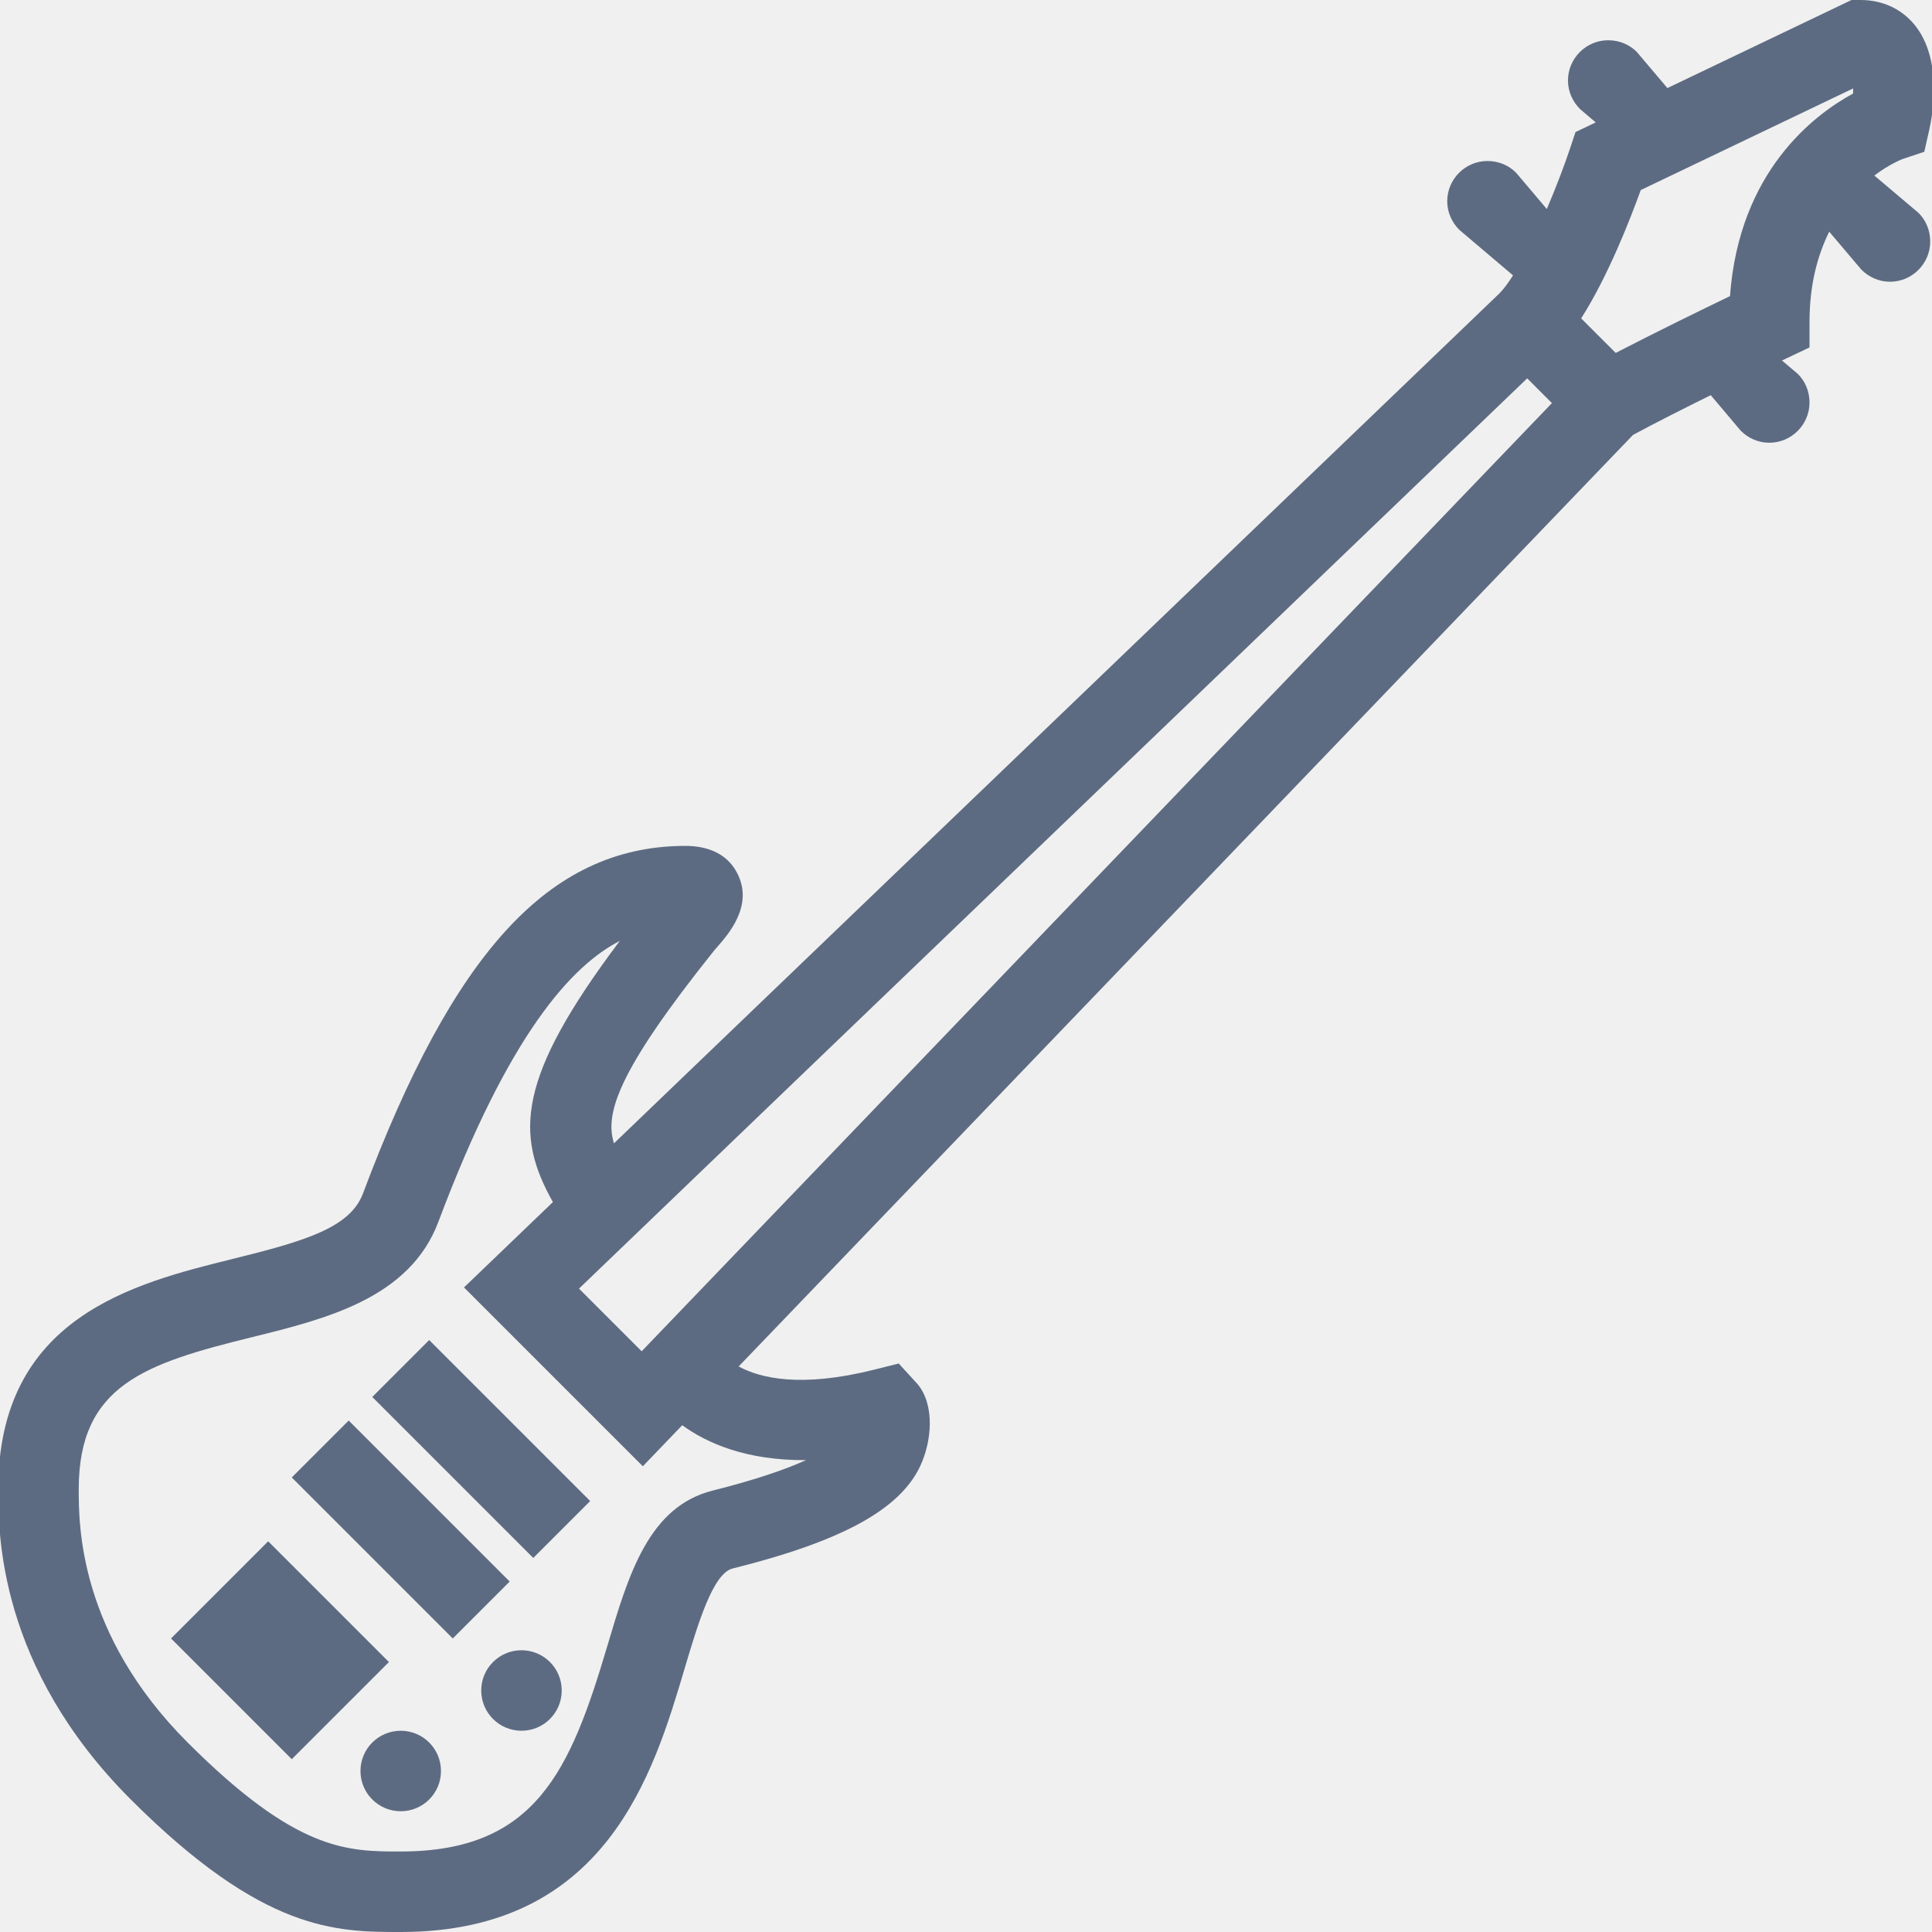
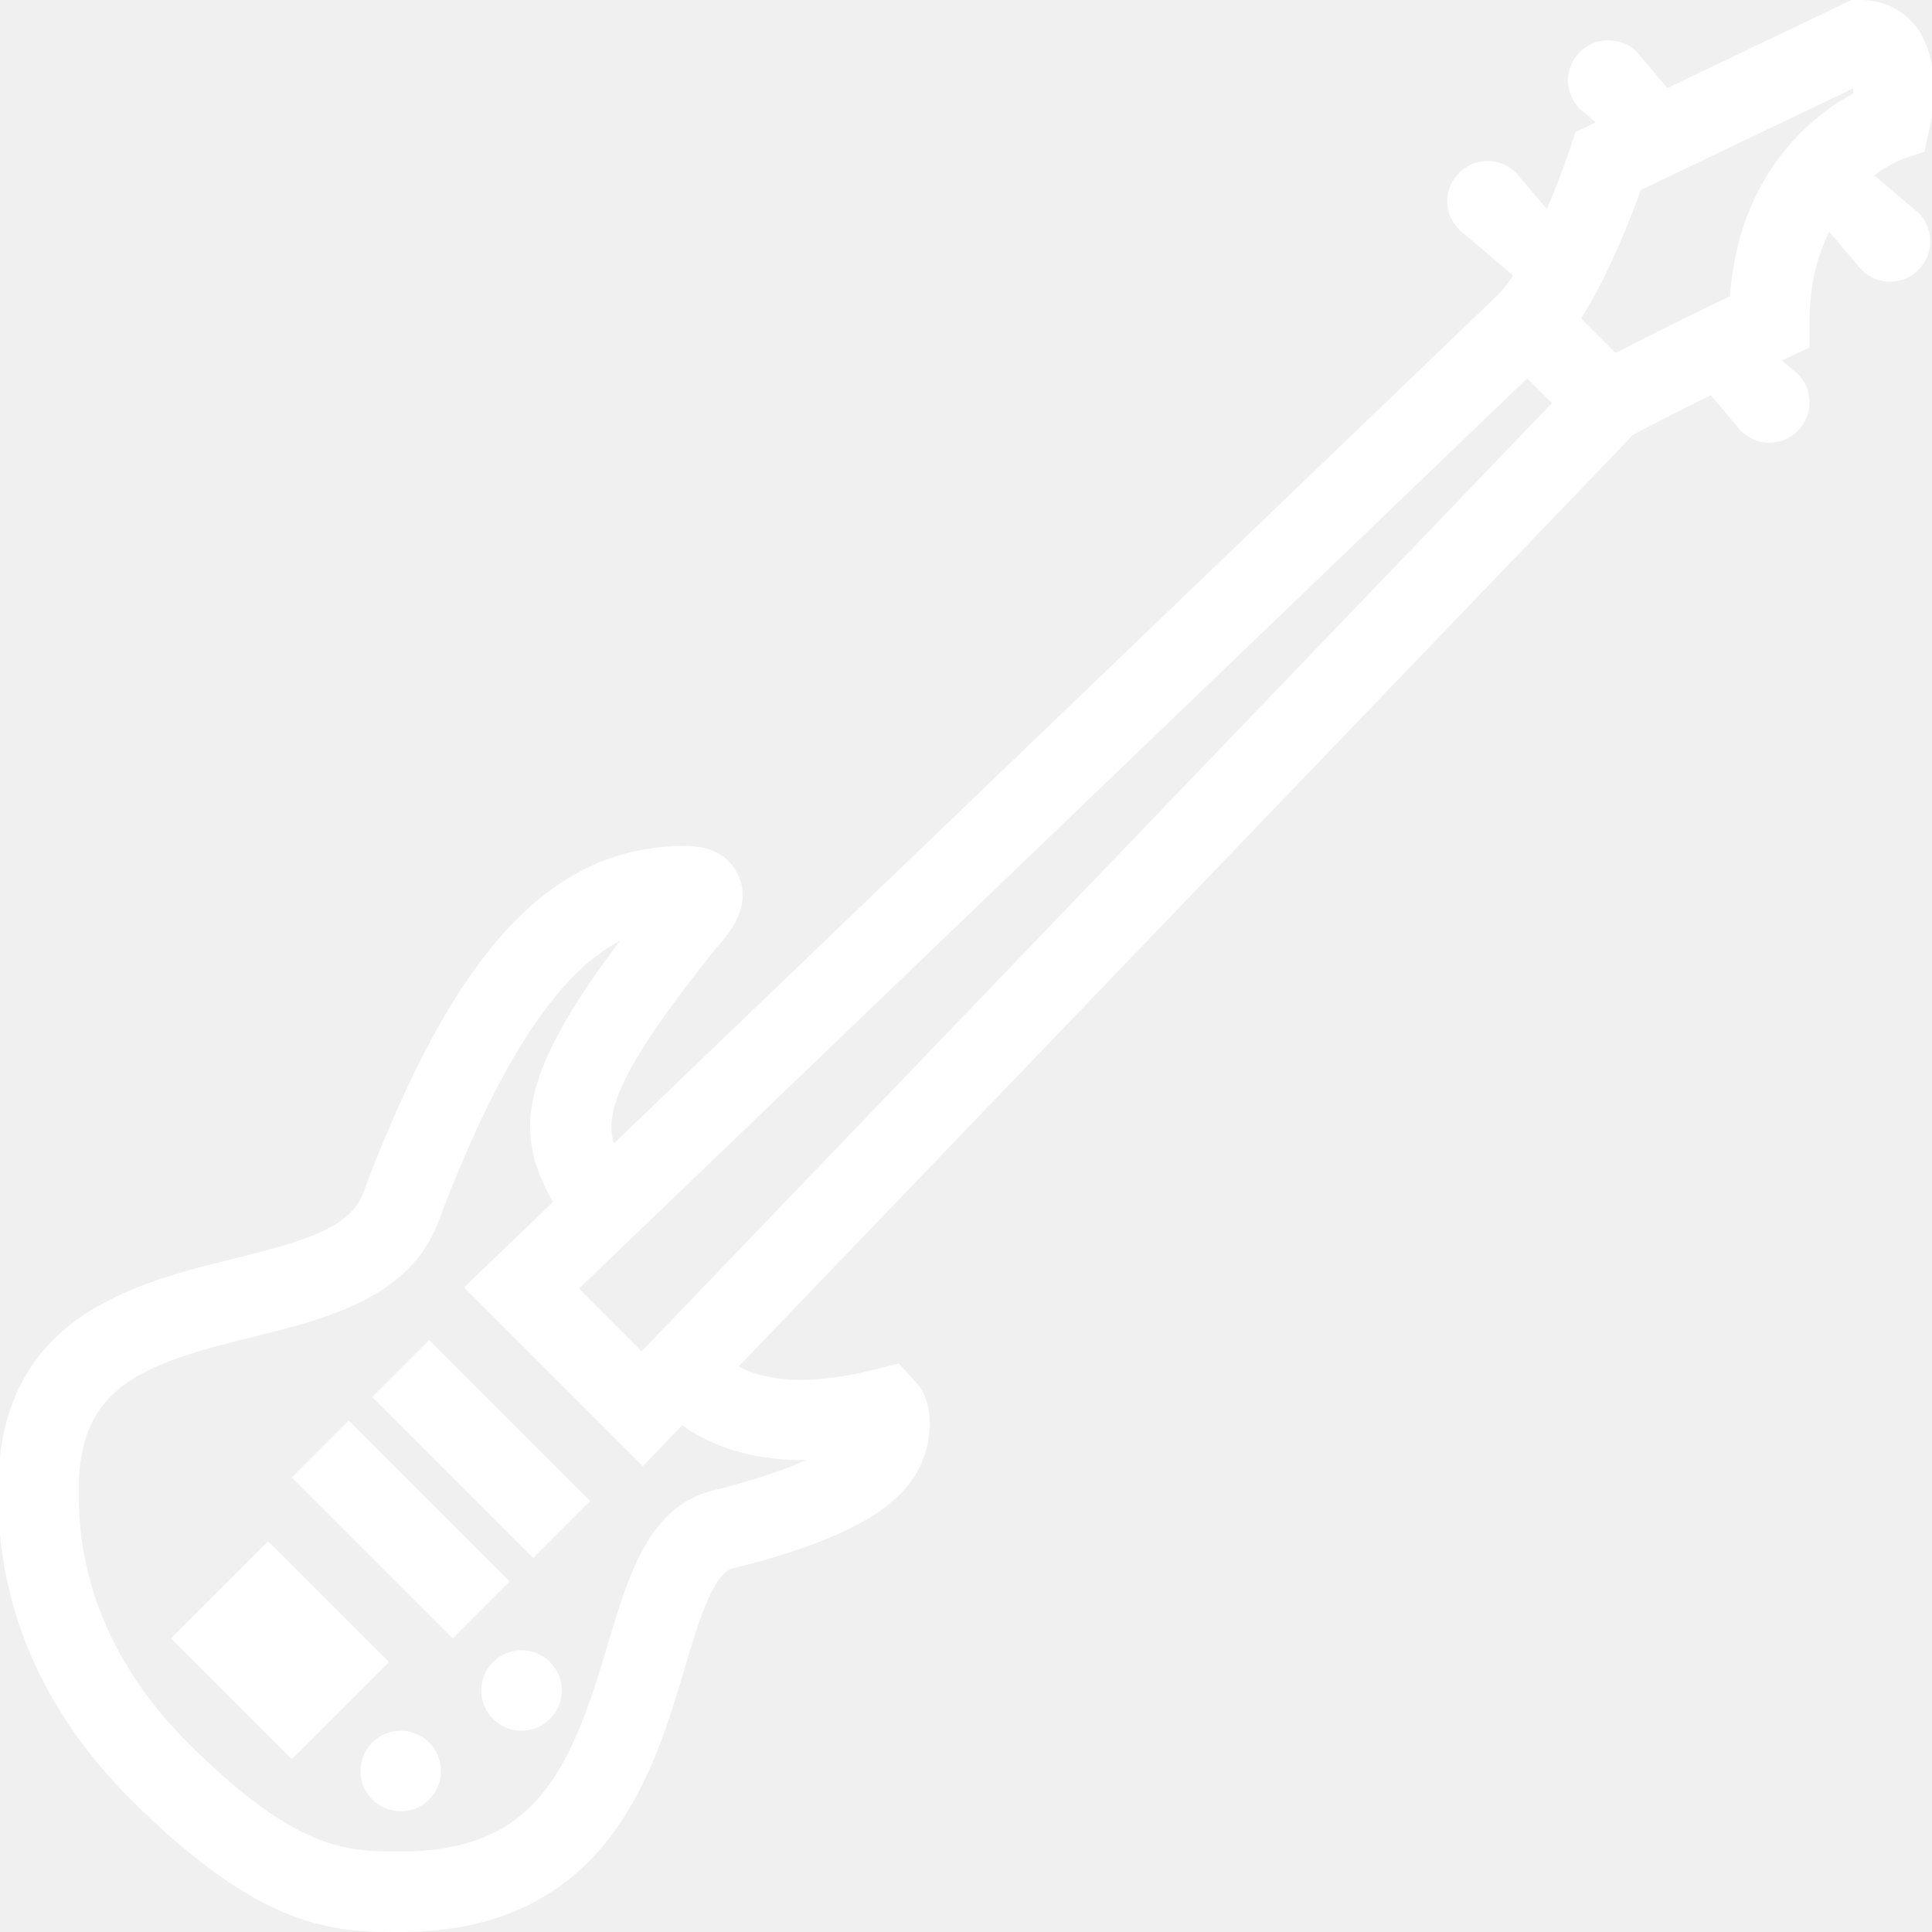
<svg xmlns="http://www.w3.org/2000/svg" xmlns:xlink="http://www.w3.org/1999/xlink" viewBox="0 0 48 48" width="48" height="48">
  <defs>
-     <path fill="#5d6b82" id="i-2169" d="M10.956,44c0,0.553-0.447,1-1,1c-0.552,0-1-0.447-1-1s0.448-1,1-1C10.509,43,10.956,43.447,10.956,44z M9.249,34.707l4,4 l1.414-1.414l-4-4L9.249,34.707z M8.663,35.293l-1.414,1.414l4,4l1.414-1.414L8.663,35.293z M6.663,38.293l-2.414,2.414l3,3 l2.414-2.414L6.663,38.293z M12.956,41c-0.552,0-1,0.447-1,1s0.448,1,1,1c0.553,0,1-0.447,1-1S13.509,41,12.956,41z M47.666,5.29 c0.18,0.18,0.29,0.43,0.29,0.71c0,0.55-0.45,1-1,1c-0.28,0-0.53-0.12-0.71-0.3l-0.8-0.944C45.165,6.329,44.957,7.05,44.957,8v0.632 l-0.571,0.271c-0.003,0.002-0.044,0.021-0.113,0.054l0.394,0.333c0.18,0.18,0.29,0.43,0.29,0.71c0,0.55-0.45,1-1,1 c-0.28,0-0.53-0.12-0.71-0.3l-0.744-0.882c-0.662,0.327-1.374,0.687-1.931,0.987l-22.22,23.144c0.529,0.288,1.533,0.539,3.363,0.081 l0.614-0.154l0.473,0.518c0.425,0.518,0.351,1.414,0.059,2.033c-0.509,1.08-1.947,1.865-4.662,2.543 c-0.488,0.123-0.861,1.38-1.191,2.489C16.234,44.063,15.064,48,9.956,48c-1.6,0-3.414,0-6.707-3.293S-0.044,38.092-0.044,37 c0-4.282,3.373-5.116,5.835-5.725c1.795-0.443,2.909-0.774,3.228-1.626c2.25-5.998,4.619-8.58,7.92-8.633 c0.887-0.025,1.245,0.39,1.403,0.731c0.359,0.776-0.243,1.462-0.533,1.792l-0.073,0.085c-2.415,3.019-2.71,4.056-2.482,4.782 L37.25,7.292c0.108-0.107,0.225-0.27,0.341-0.45L36.256,5.71c-0.18-0.18-0.3-0.43-0.3-0.71c0-0.55,0.45-1,1-1 c0.28,0,0.53,0.11,0.71,0.29l0.764,0.903c0.234-0.548,0.44-1.093,0.579-1.51l0.134-0.402l0.502-0.24L39.256,2.71 c-0.18-0.18-0.3-0.43-0.3-0.71c0-0.55,0.45-1,1-1c0.28,0,0.53,0.11,0.71,0.29l0.76,0.898L46,0h0.227c0.546,0,1.025,0.224,1.351,0.63 c0.679,0.849,0.443,2.196,0.355,2.59l-0.124,0.551l-0.535,0.178c-0.03,0.012-0.334,0.131-0.707,0.412L47.666,5.29z M16.95,35.409 l-0.979,1.02l-4.443-4.443l2.209-2.121c-0.946-1.678-0.901-3.08,1.661-6.488c-1.195,0.615-2.753,2.305-4.505,6.975 c-0.712,1.9-2.789,2.414-4.622,2.867C3.596,33.878,1.956,34.415,1.956,37c0,0.887,0,3.586,2.707,6.293S8.626,46,9.956,46 c3.364,0,4.217-2.023,5.134-5.11c0.528-1.779,1.028-3.461,2.623-3.859c1.081-0.271,1.814-0.529,2.311-0.754 C18.539,36.287,17.562,35.855,16.95,35.409z M38.557,10.015l-0.614-0.615L14.385,32.015l1.557,1.557L38.557,10.015z M46.041,2.197 l-5.277,2.525c-0.256,0.71-0.813,2.144-1.481,3.188l0.859,0.858c0.977-0.507,2.159-1.083,2.839-1.411 c0.227-3.091,2.075-4.498,3.058-5.033C46.04,2.282,46.041,2.239,46.041,2.197z" />
+     <path fill="#fff" id="i-2169" d="M10.956,44c0,0.553-0.447,1-1,1c-0.552,0-1-0.447-1-1s0.448-1,1-1C10.509,43,10.956,43.447,10.956,44z M9.249,34.707l4,4 l1.414-1.414l-4-4L9.249,34.707z M8.663,35.293l-1.414,1.414l4,4l1.414-1.414L8.663,35.293z M6.663,38.293l-2.414,2.414l3,3 l2.414-2.414L6.663,38.293z M12.956,41c-0.552,0-1,0.447-1,1s0.448,1,1,1c0.553,0,1-0.447,1-1S13.509,41,12.956,41z M47.666,5.29 c0.18,0.18,0.29,0.43,0.29,0.71c0,0.55-0.45,1-1,1c-0.28,0-0.53-0.12-0.71-0.3l-0.8-0.944C45.165,6.329,44.957,7.05,44.957,8v0.632 l-0.571,0.271c-0.003,0.002-0.044,0.021-0.113,0.054l0.394,0.333c0.18,0.18,0.29,0.43,0.29,0.71c0,0.55-0.45,1-1,1 c-0.28,0-0.53-0.12-0.71-0.3l-0.744-0.882c-0.662,0.327-1.374,0.687-1.931,0.987l-22.22,23.144c0.529,0.288,1.533,0.539,3.363,0.081 l0.614-0.154l0.473,0.518c0.425,0.518,0.351,1.414,0.059,2.033c-0.509,1.08-1.947,1.865-4.662,2.543 c-0.488,0.123-0.861,1.38-1.191,2.489C16.234,44.063,15.064,48,9.956,48c-1.6,0-3.414,0-6.707-3.293S-0.044,38.092-0.044,37 c0-4.282,3.373-5.116,5.835-5.725c1.795-0.443,2.909-0.774,3.228-1.626c2.25-5.998,4.619-8.58,7.92-8.633 c0.887-0.025,1.245,0.39,1.403,0.731c0.359,0.776-0.243,1.462-0.533,1.792l-0.073,0.085c-2.415,3.019-2.71,4.056-2.482,4.782 L37.25,7.292c0.108-0.107,0.225-0.27,0.341-0.45L36.256,5.71c-0.18-0.18-0.3-0.43-0.3-0.71c0-0.55,0.45-1,1-1 c0.28,0,0.53,0.11,0.71,0.29l0.764,0.903c0.234-0.548,0.44-1.093,0.579-1.51l0.134-0.402l0.502-0.24L39.256,2.71 c-0.18-0.18-0.3-0.43-0.3-0.71c0-0.55,0.45-1,1-1c0.28,0,0.53,0.11,0.71,0.29l0.76,0.898L46,0h0.227c0.546,0,1.025,0.224,1.351,0.63 c0.679,0.849,0.443,2.196,0.355,2.59l-0.124,0.551l-0.535,0.178c-0.03,0.012-0.334,0.131-0.707,0.412L47.666,5.29z M16.95,35.409 l-0.979,1.02l-4.443-4.443l2.209-2.121c-0.946-1.678-0.901-3.08,1.661-6.488c-1.195,0.615-2.753,2.305-4.505,6.975 c-0.712,1.9-2.789,2.414-4.622,2.867C3.596,33.878,1.956,34.415,1.956,37c0,0.887,0,3.586,2.707,6.293S8.626,46,9.956,46 c3.364,0,4.217-2.023,5.134-5.11c0.528-1.779,1.028-3.461,2.623-3.859c1.081-0.271,1.814-0.529,2.311-0.754 C18.539,36.287,17.562,35.855,16.95,35.409z M38.557,10.015l-0.614-0.615L14.385,32.015l1.557,1.557L38.557,10.015z M46.041,2.197 l-5.277,2.525c-0.256,0.71-0.813,2.144-1.481,3.188l0.859,0.858c0.977-0.507,2.159-1.083,2.839-1.411 c0.227-3.091,2.075-4.498,3.058-5.033C46.04,2.282,46.041,2.239,46.041,2.197z" />
  </defs>
  <use x="0" y="0" xlink:href="#i-2169" />
</svg>
